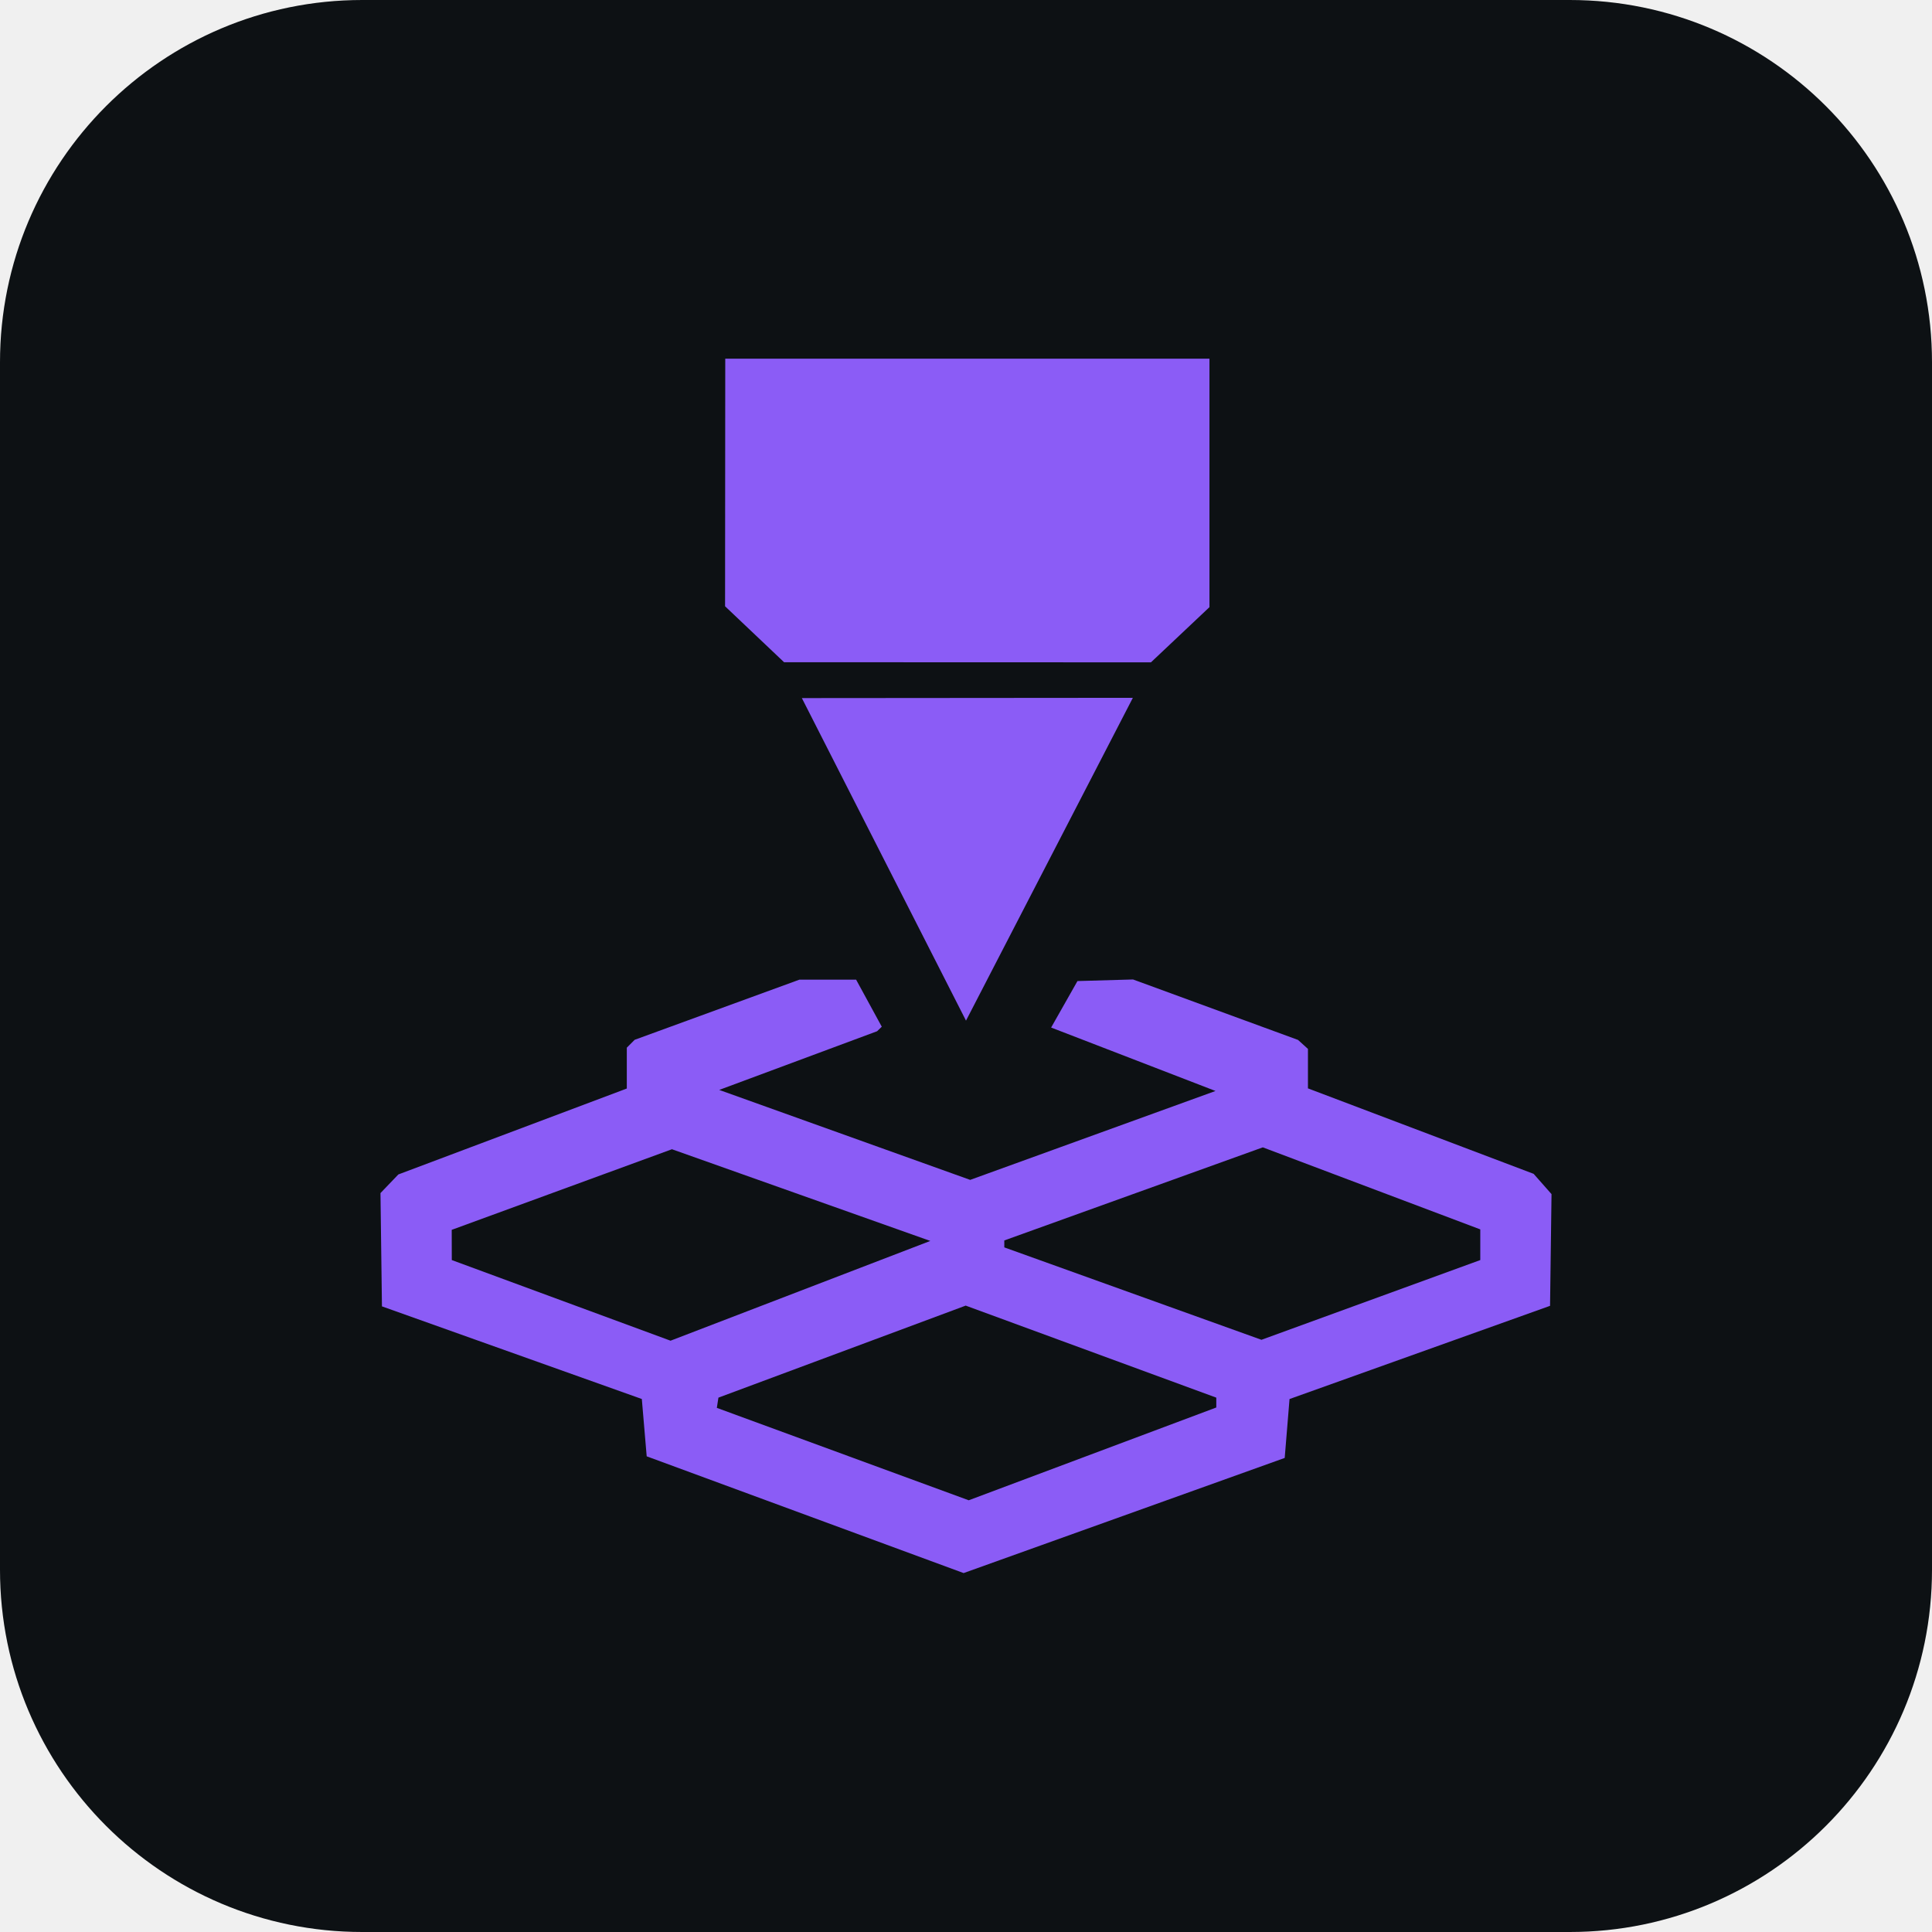
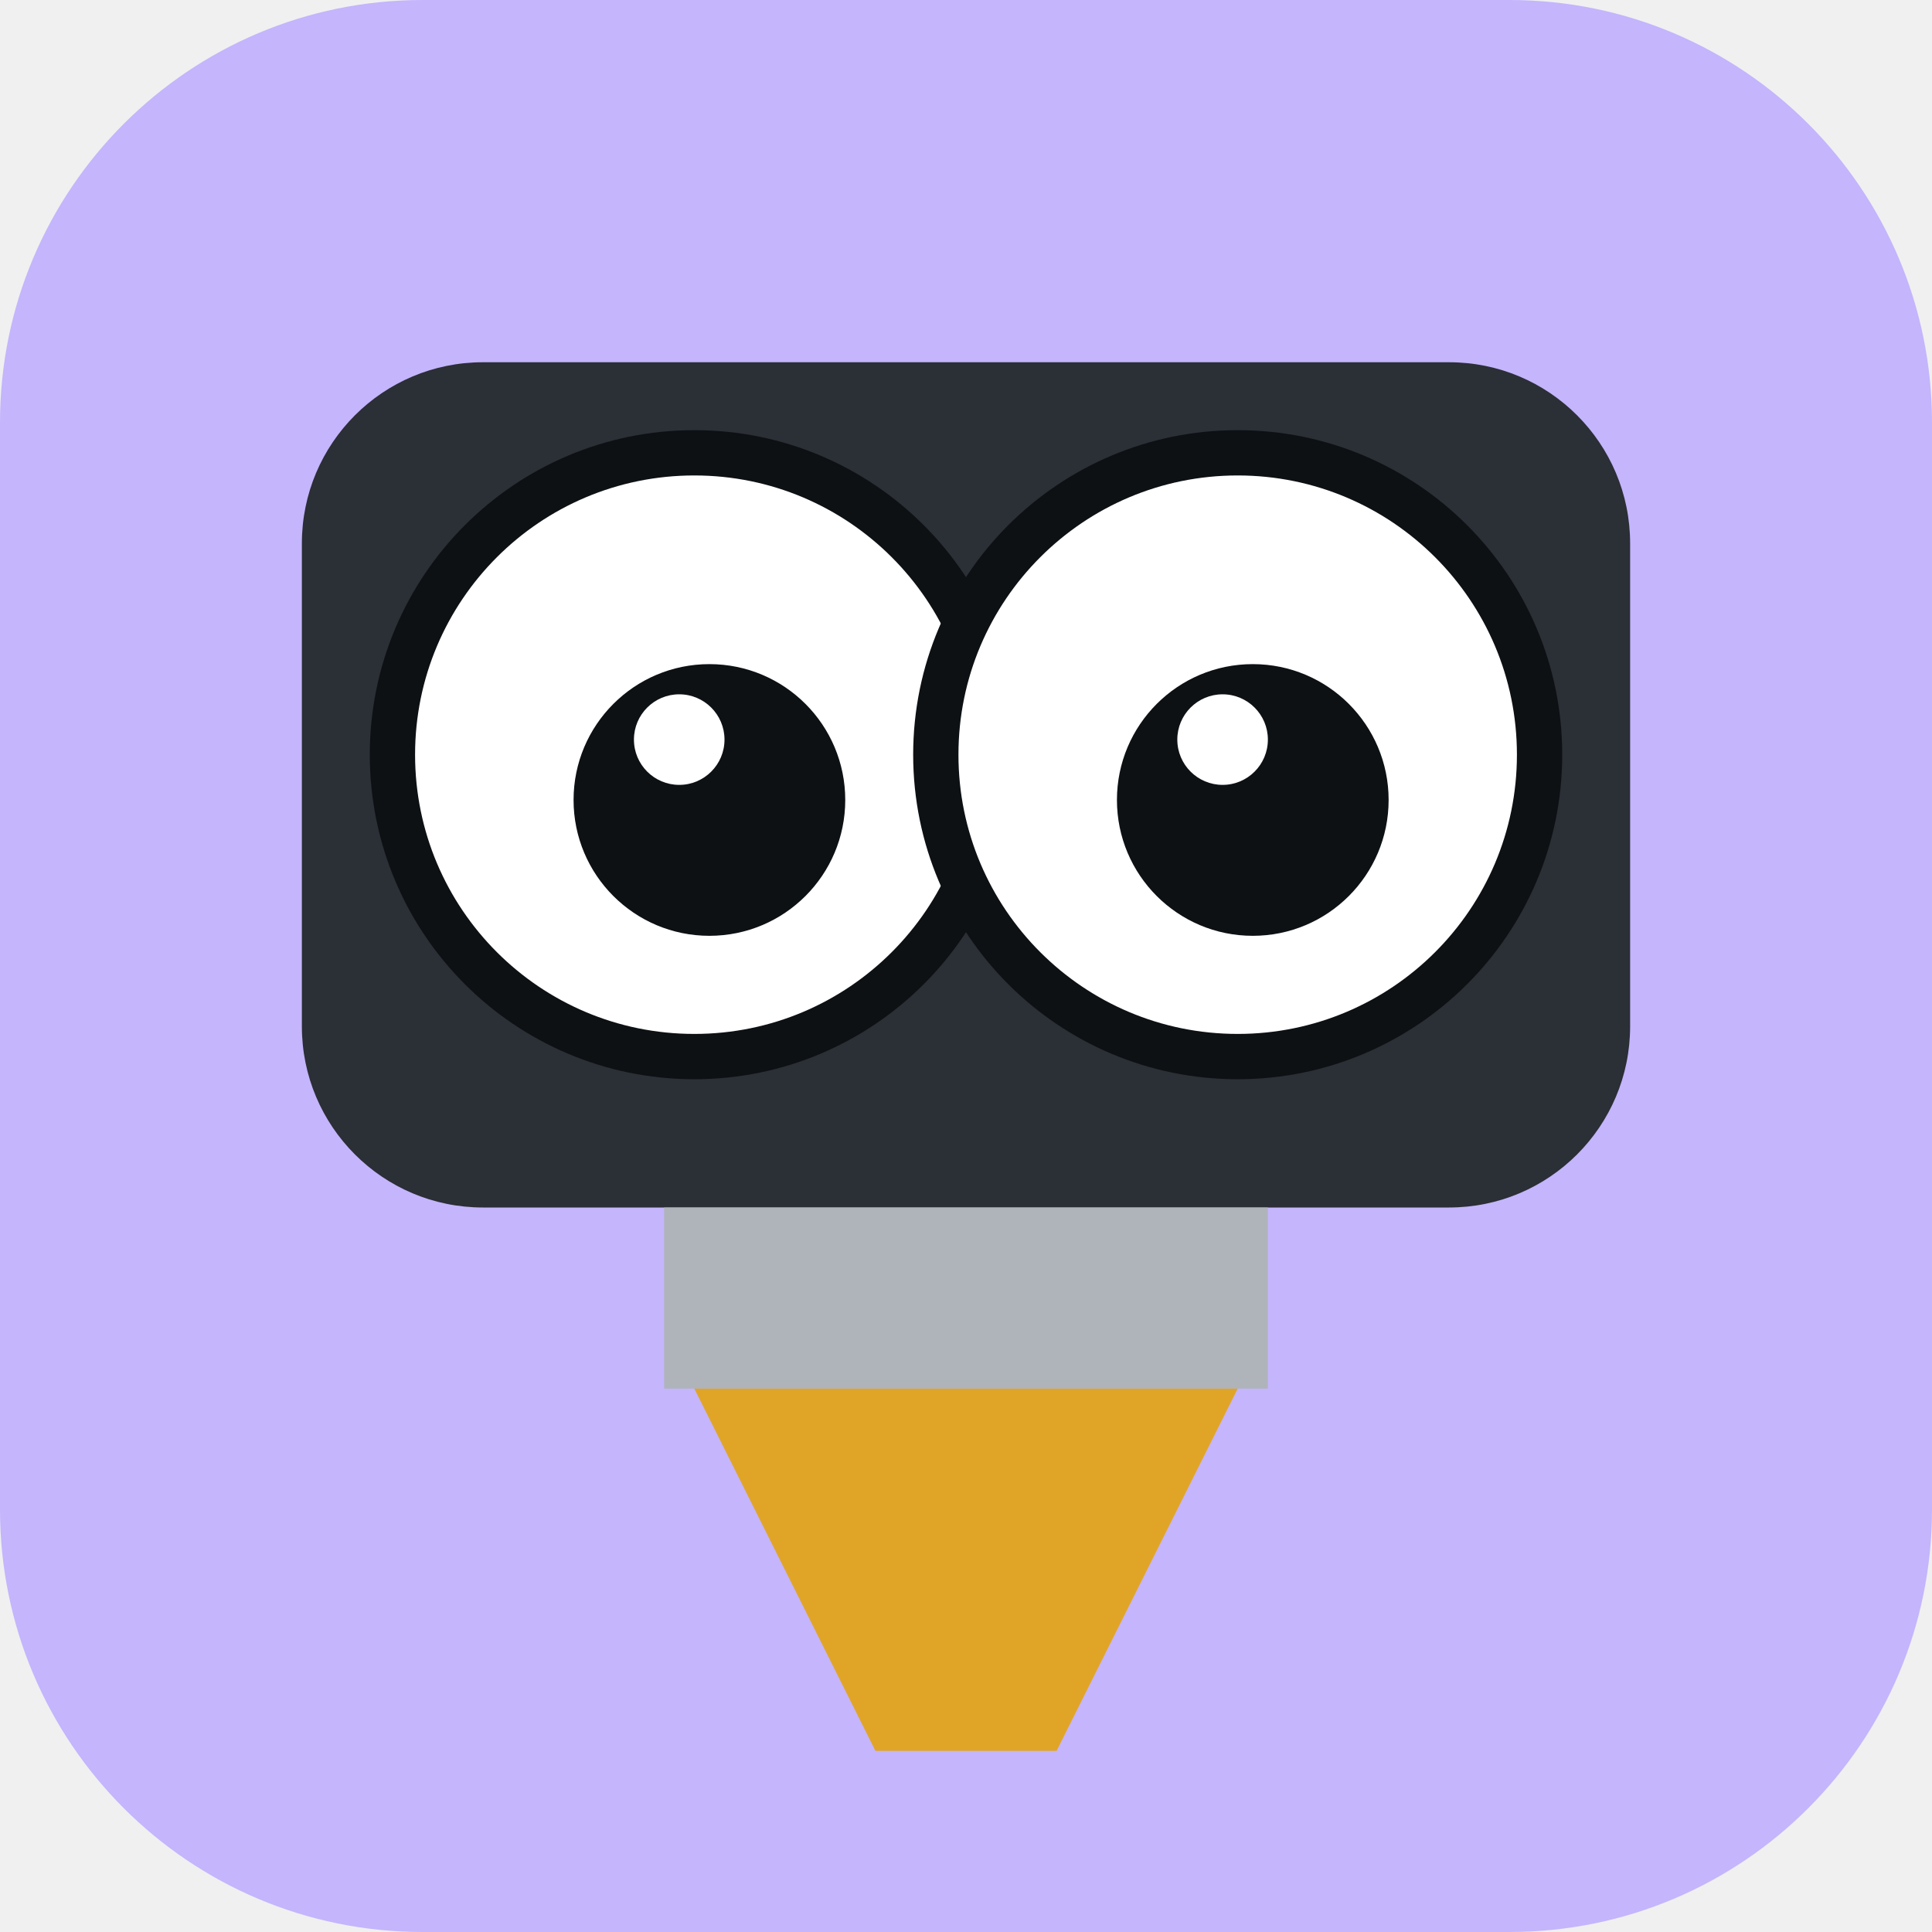
- <svg xmlns="http://www.w3.org/2000/svg" viewBox="0 0 512 512">
-   <rect width="512" height="512" rx="96" fill="#0D1114" />
-   <path fill-rule="evenodd" fill="#8B5CF6" d="M255.37,416.88 L171.38,385.94 L170.09,370.75 L101.22,346.20 L100.83,316.18 L105.57,311.24 L166.11,288.47 L166.11,277.65 L168.19,275.56 L211.85,259.62 L226.88,259.62 L233.68,272.09 L232.44,273.29 L190.60,288.84 L257.11,312.68 L322.12,289.12 L278.56,272.31 L285.54,259.99 L300.27,259.57 L343.99,275.59 L346.62,277.97 L346.62,288.43 L406.43,311.08 L411.17,316.45 L410.78,346.06 L341.74,370.76 L340.46,386.37 Z M256.72,397.59 L322.33,373.00 L322.33,370.39 L255.92,346.00 L190.39,370.39 L189.97,373.10 Z M177.70,355.30 L246.54,328.86 L178.07,304.56 L119.71,325.92 L119.73,333.93 Z M334.30,355.06 L392.29,333.93 L392.29,325.80 L334.66,304.06 L266.15,328.73 L266.15,330.57 Z M256.00,270.48 L212.50,185.00 L300.22,184.93 Z M256.40,175.51 L207.79,175.50 L192.15,160.67 L192.20,95.06 L320.52,95.06 L320.52,160.90 L305.01,175.53 Z" />
+ <svg xmlns="http://www.w3.org/2000/svg" width="64" height="64" viewBox="0 0 64 64">
+   <rect width="64" height="64" rx="14" fill="#C4B5FD" />
+   <rect x="10" y="12" width="44" height="28" rx="6" fill="#2B2F36" />
+   <rect x="22" y="40" width="20" height="6" fill="#AEB4BA" />
+   <polygon points="23,46 41,46 35,58 29,58" fill="#E0A526" />
+   <circle cx="23" cy="25" r="10" fill="#FFFFFF" stroke="#0D1114" stroke-width="1.5" />
+   <circle cx="41" cy="25" r="10" fill="#FFFFFF" stroke="#0D1114" stroke-width="1.5" />
+   <ellipse cx="23.5" cy="26.5" rx="4.5" ry="4.5" fill="#0D1114" />
+   <ellipse cx="41.5" cy="26.5" rx="4.5" ry="4.5" fill="#0D1114" />
+   <circle cx="22.5" cy="24.5" r="1.5" fill="#FFFFFF" />
+   <circle cx="40.5" cy="24.5" r="1.5" fill="#FFFFFF" />
</svg>
